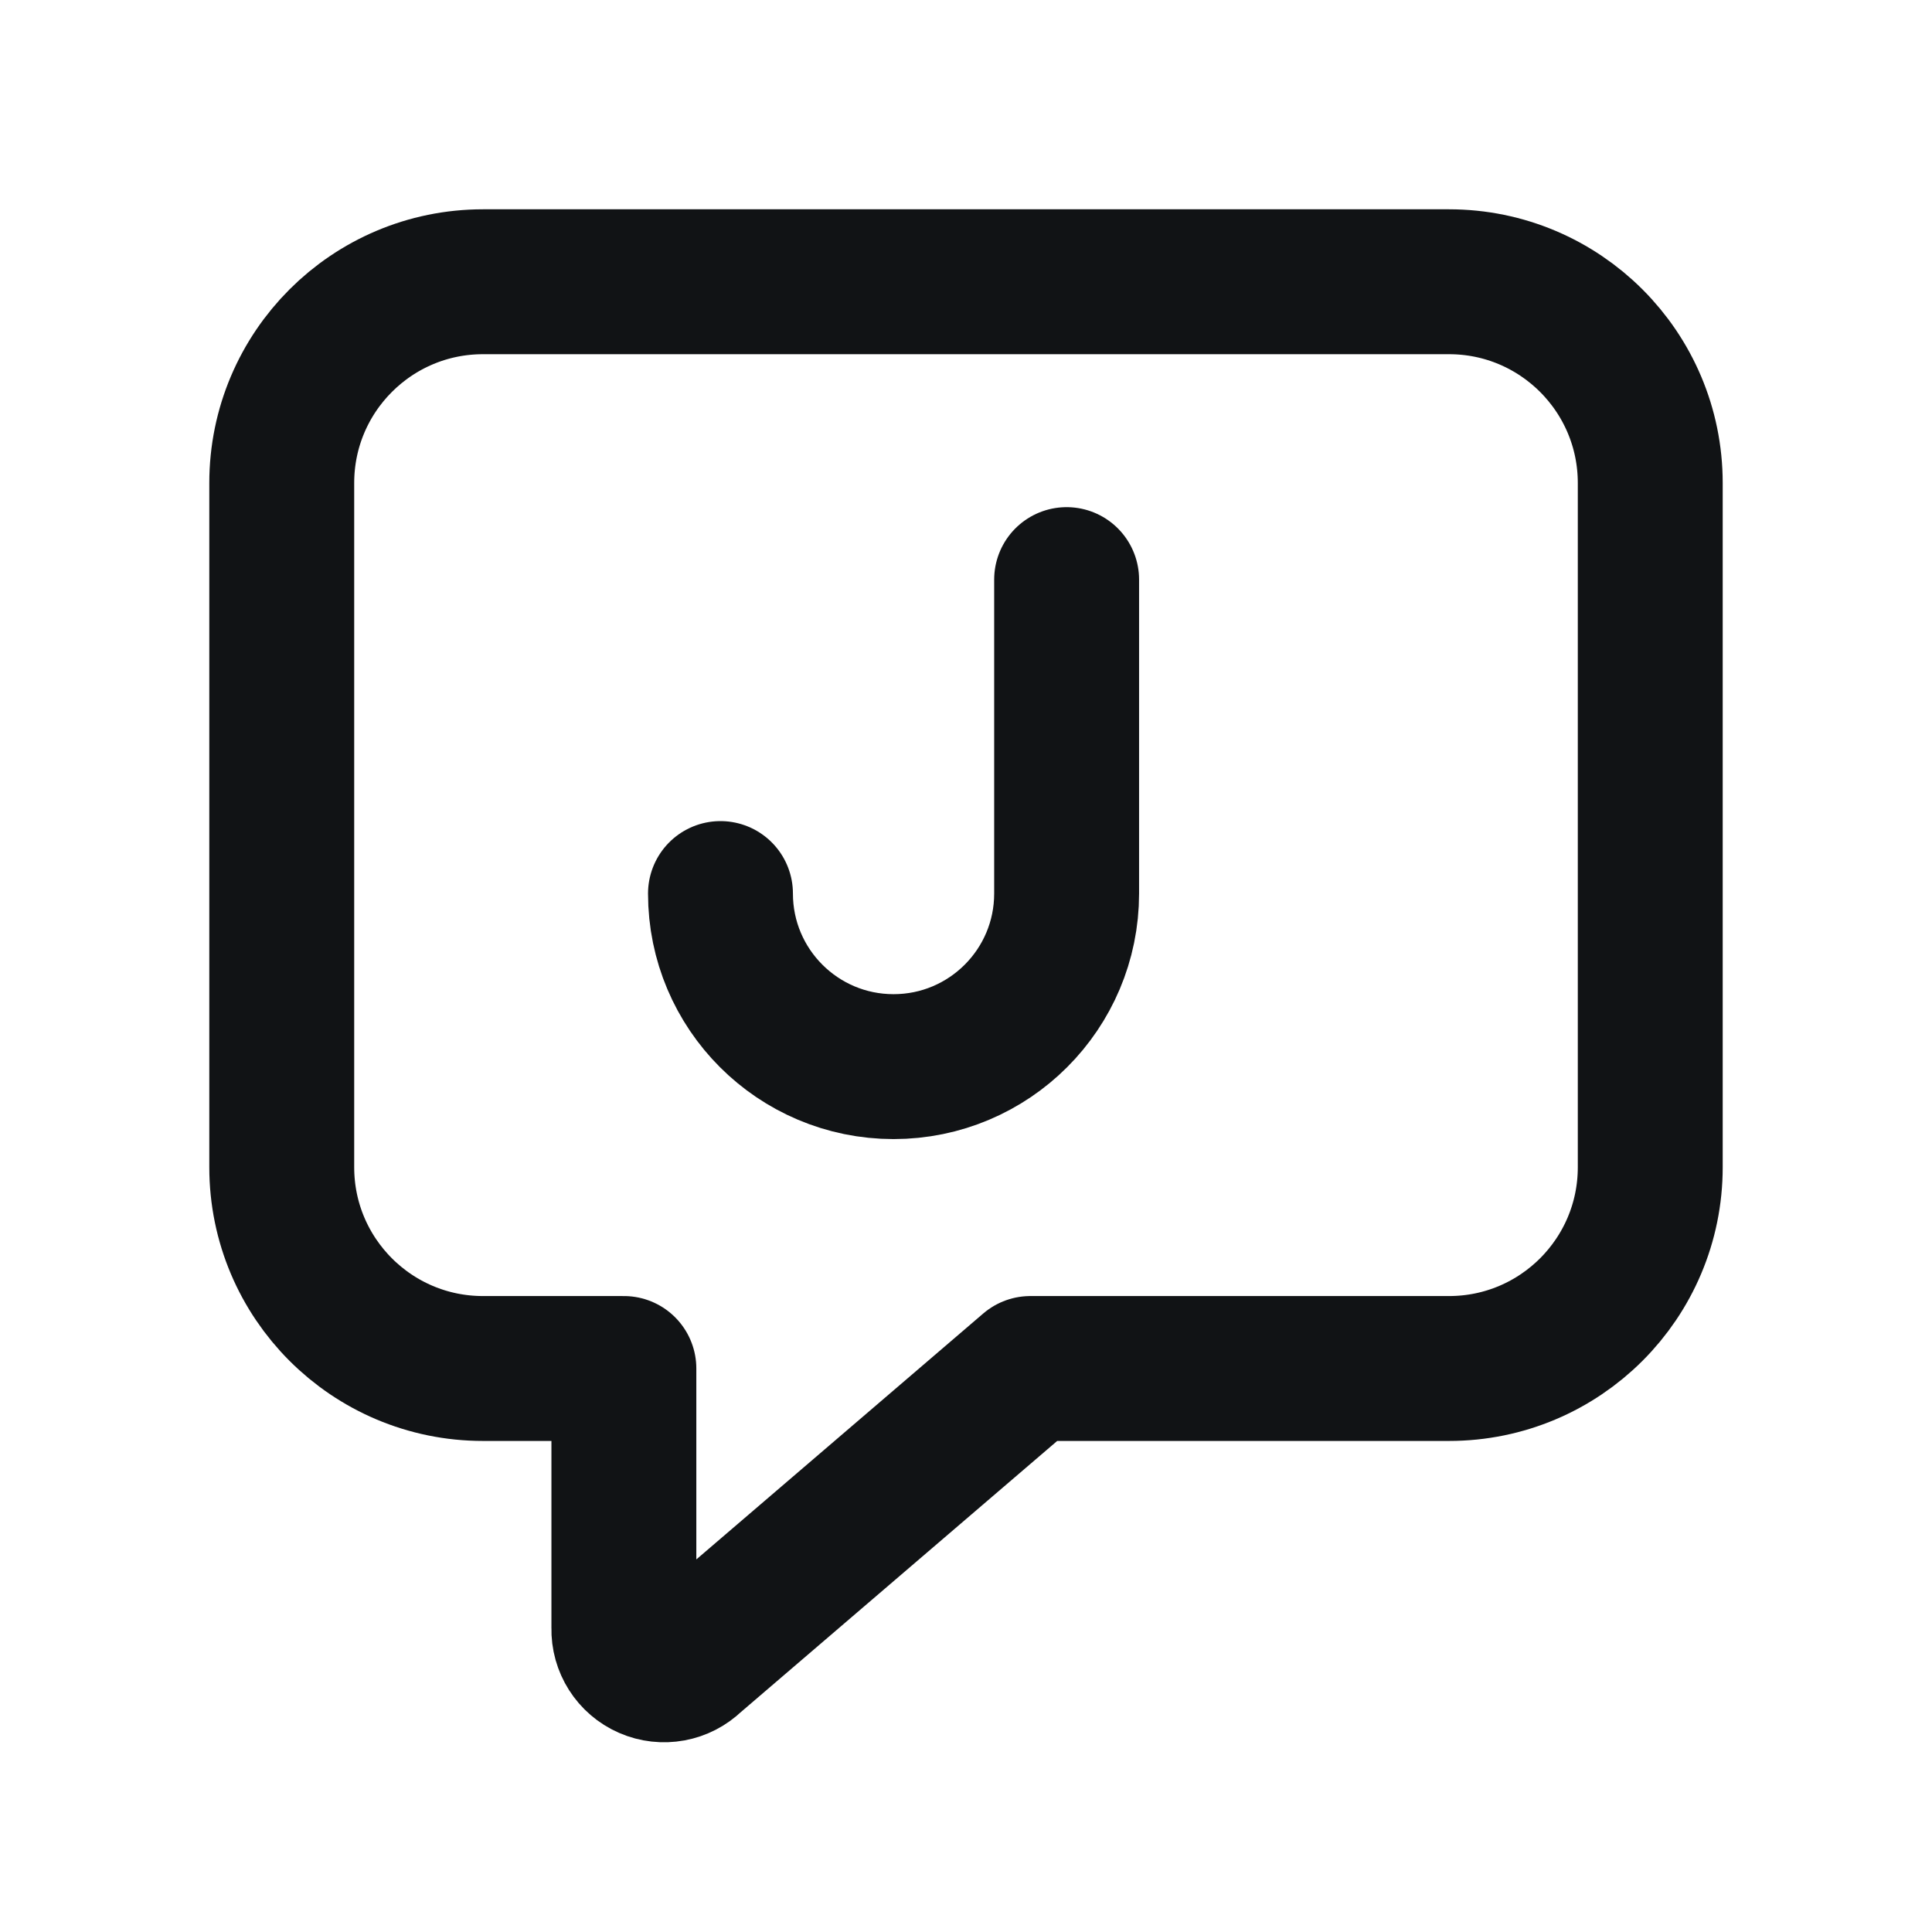
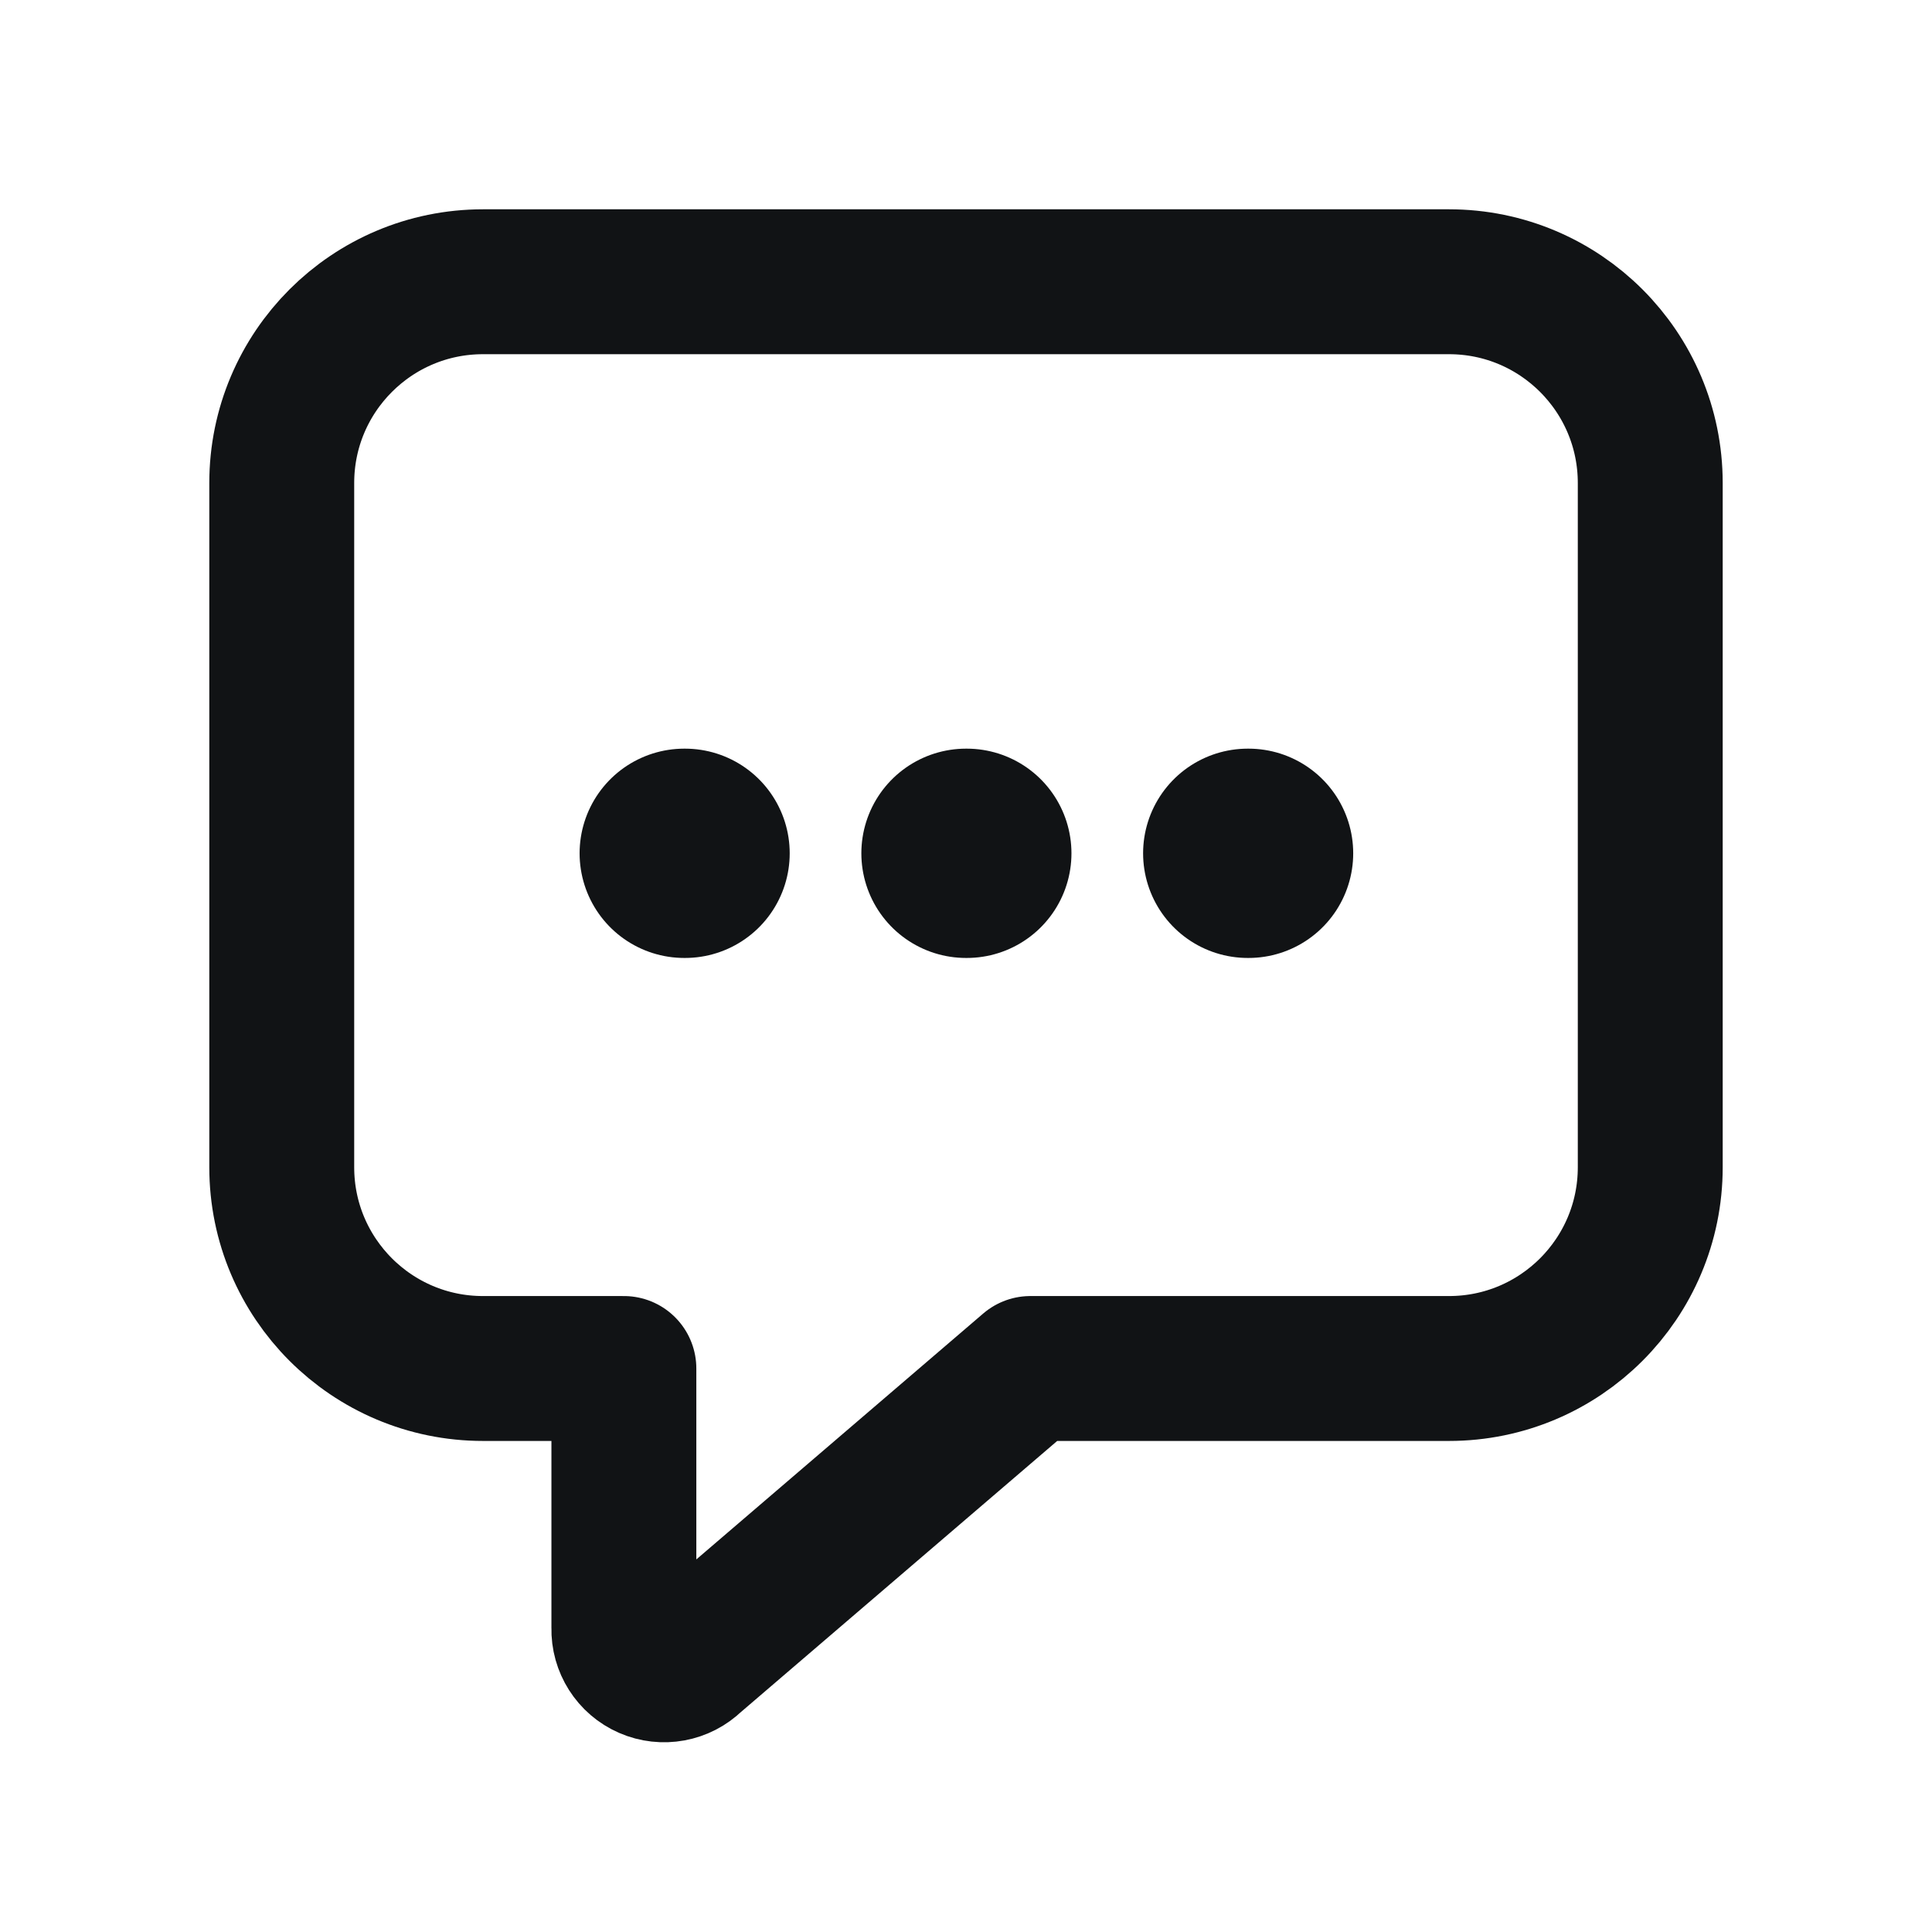
<svg xmlns="http://www.w3.org/2000/svg" viewBox="0 0 24 24" width="24" height="24" color="#111315" fill="none" stroke="currentColor" stroke-width="1.8" stroke-linecap="round" stroke-linejoin="round">
  <path d="M6 3.5h12A2.5 2.5 0 0 1 20.5 6v8.5A2.5 2.5 0 0 1 18 17h-5.2L8.6 20.6a.5.5 0 0 1-.85-.37V17H6a2.5 2.5 0 0 1-2.5-2.5V6A2.5 2.5 0 0 1 6 3.5z" />
-   <path d="M13.25 7.2v3.9a2.15 2.15 0 0 1-4.3 0" />
+   <path d="M8.5 10.6h.01M12 10.6h.01M15.5 10.6h.01" stroke-width="2.6" />
</svg>
